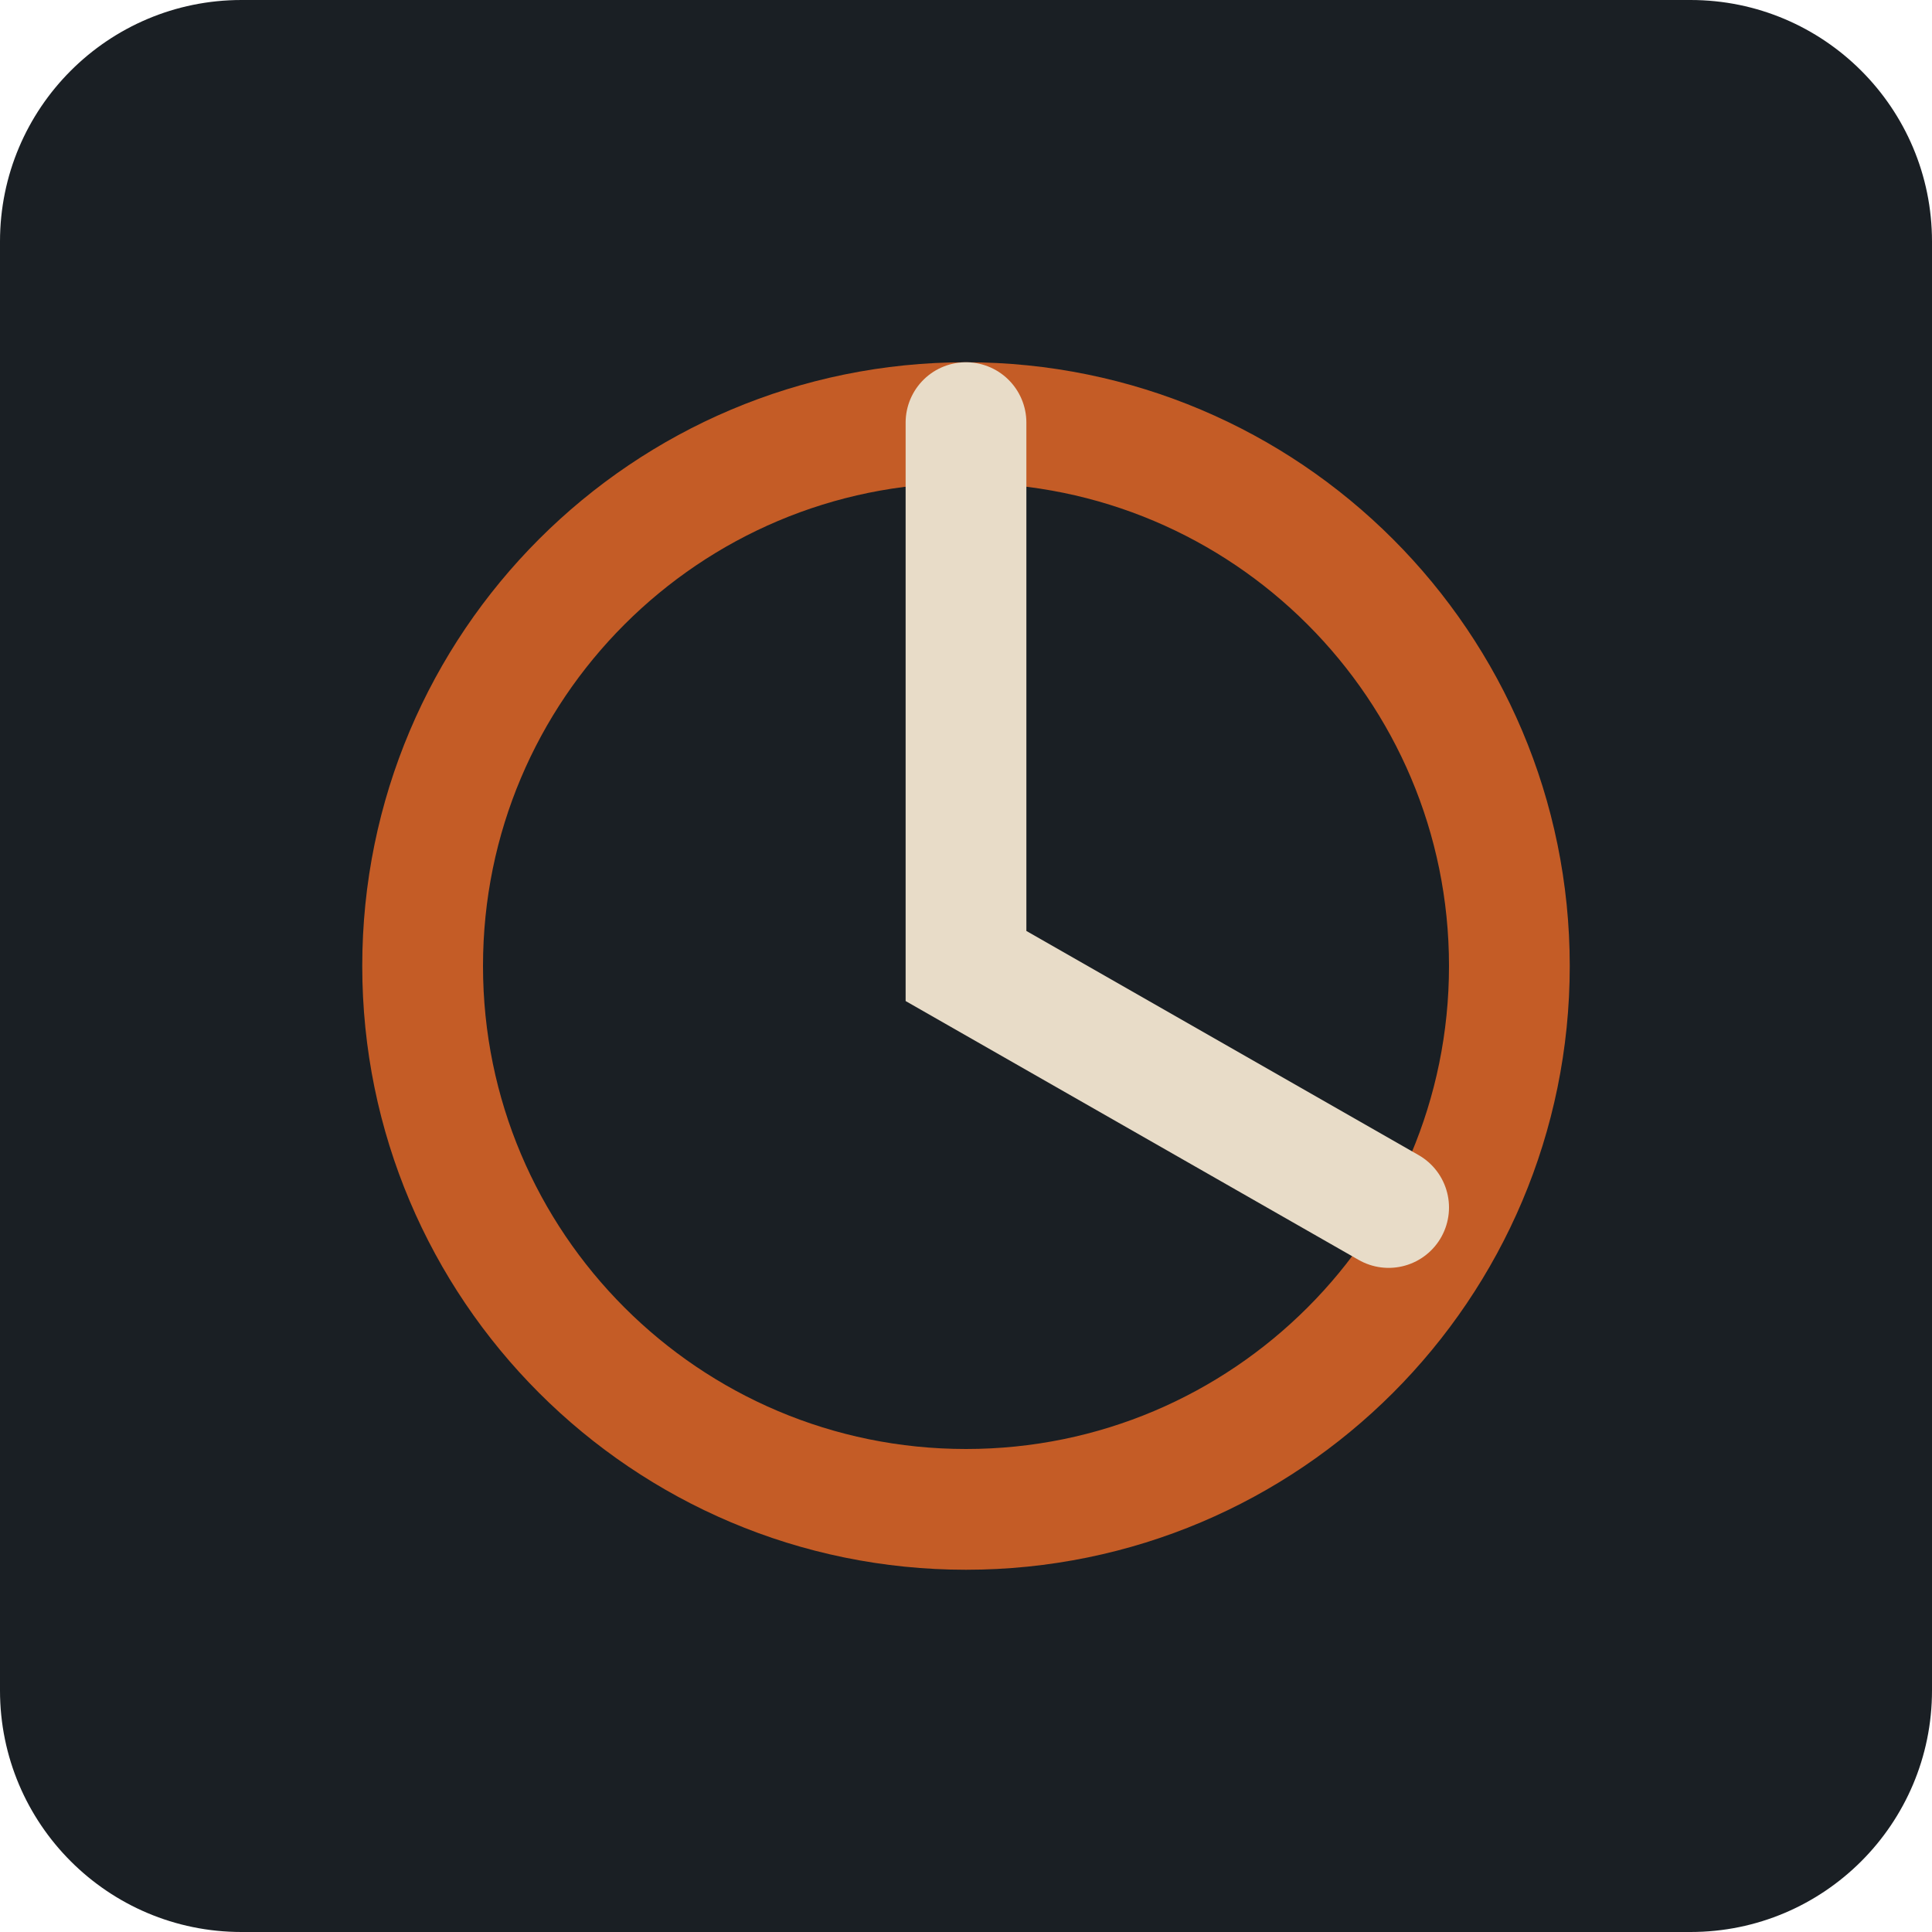
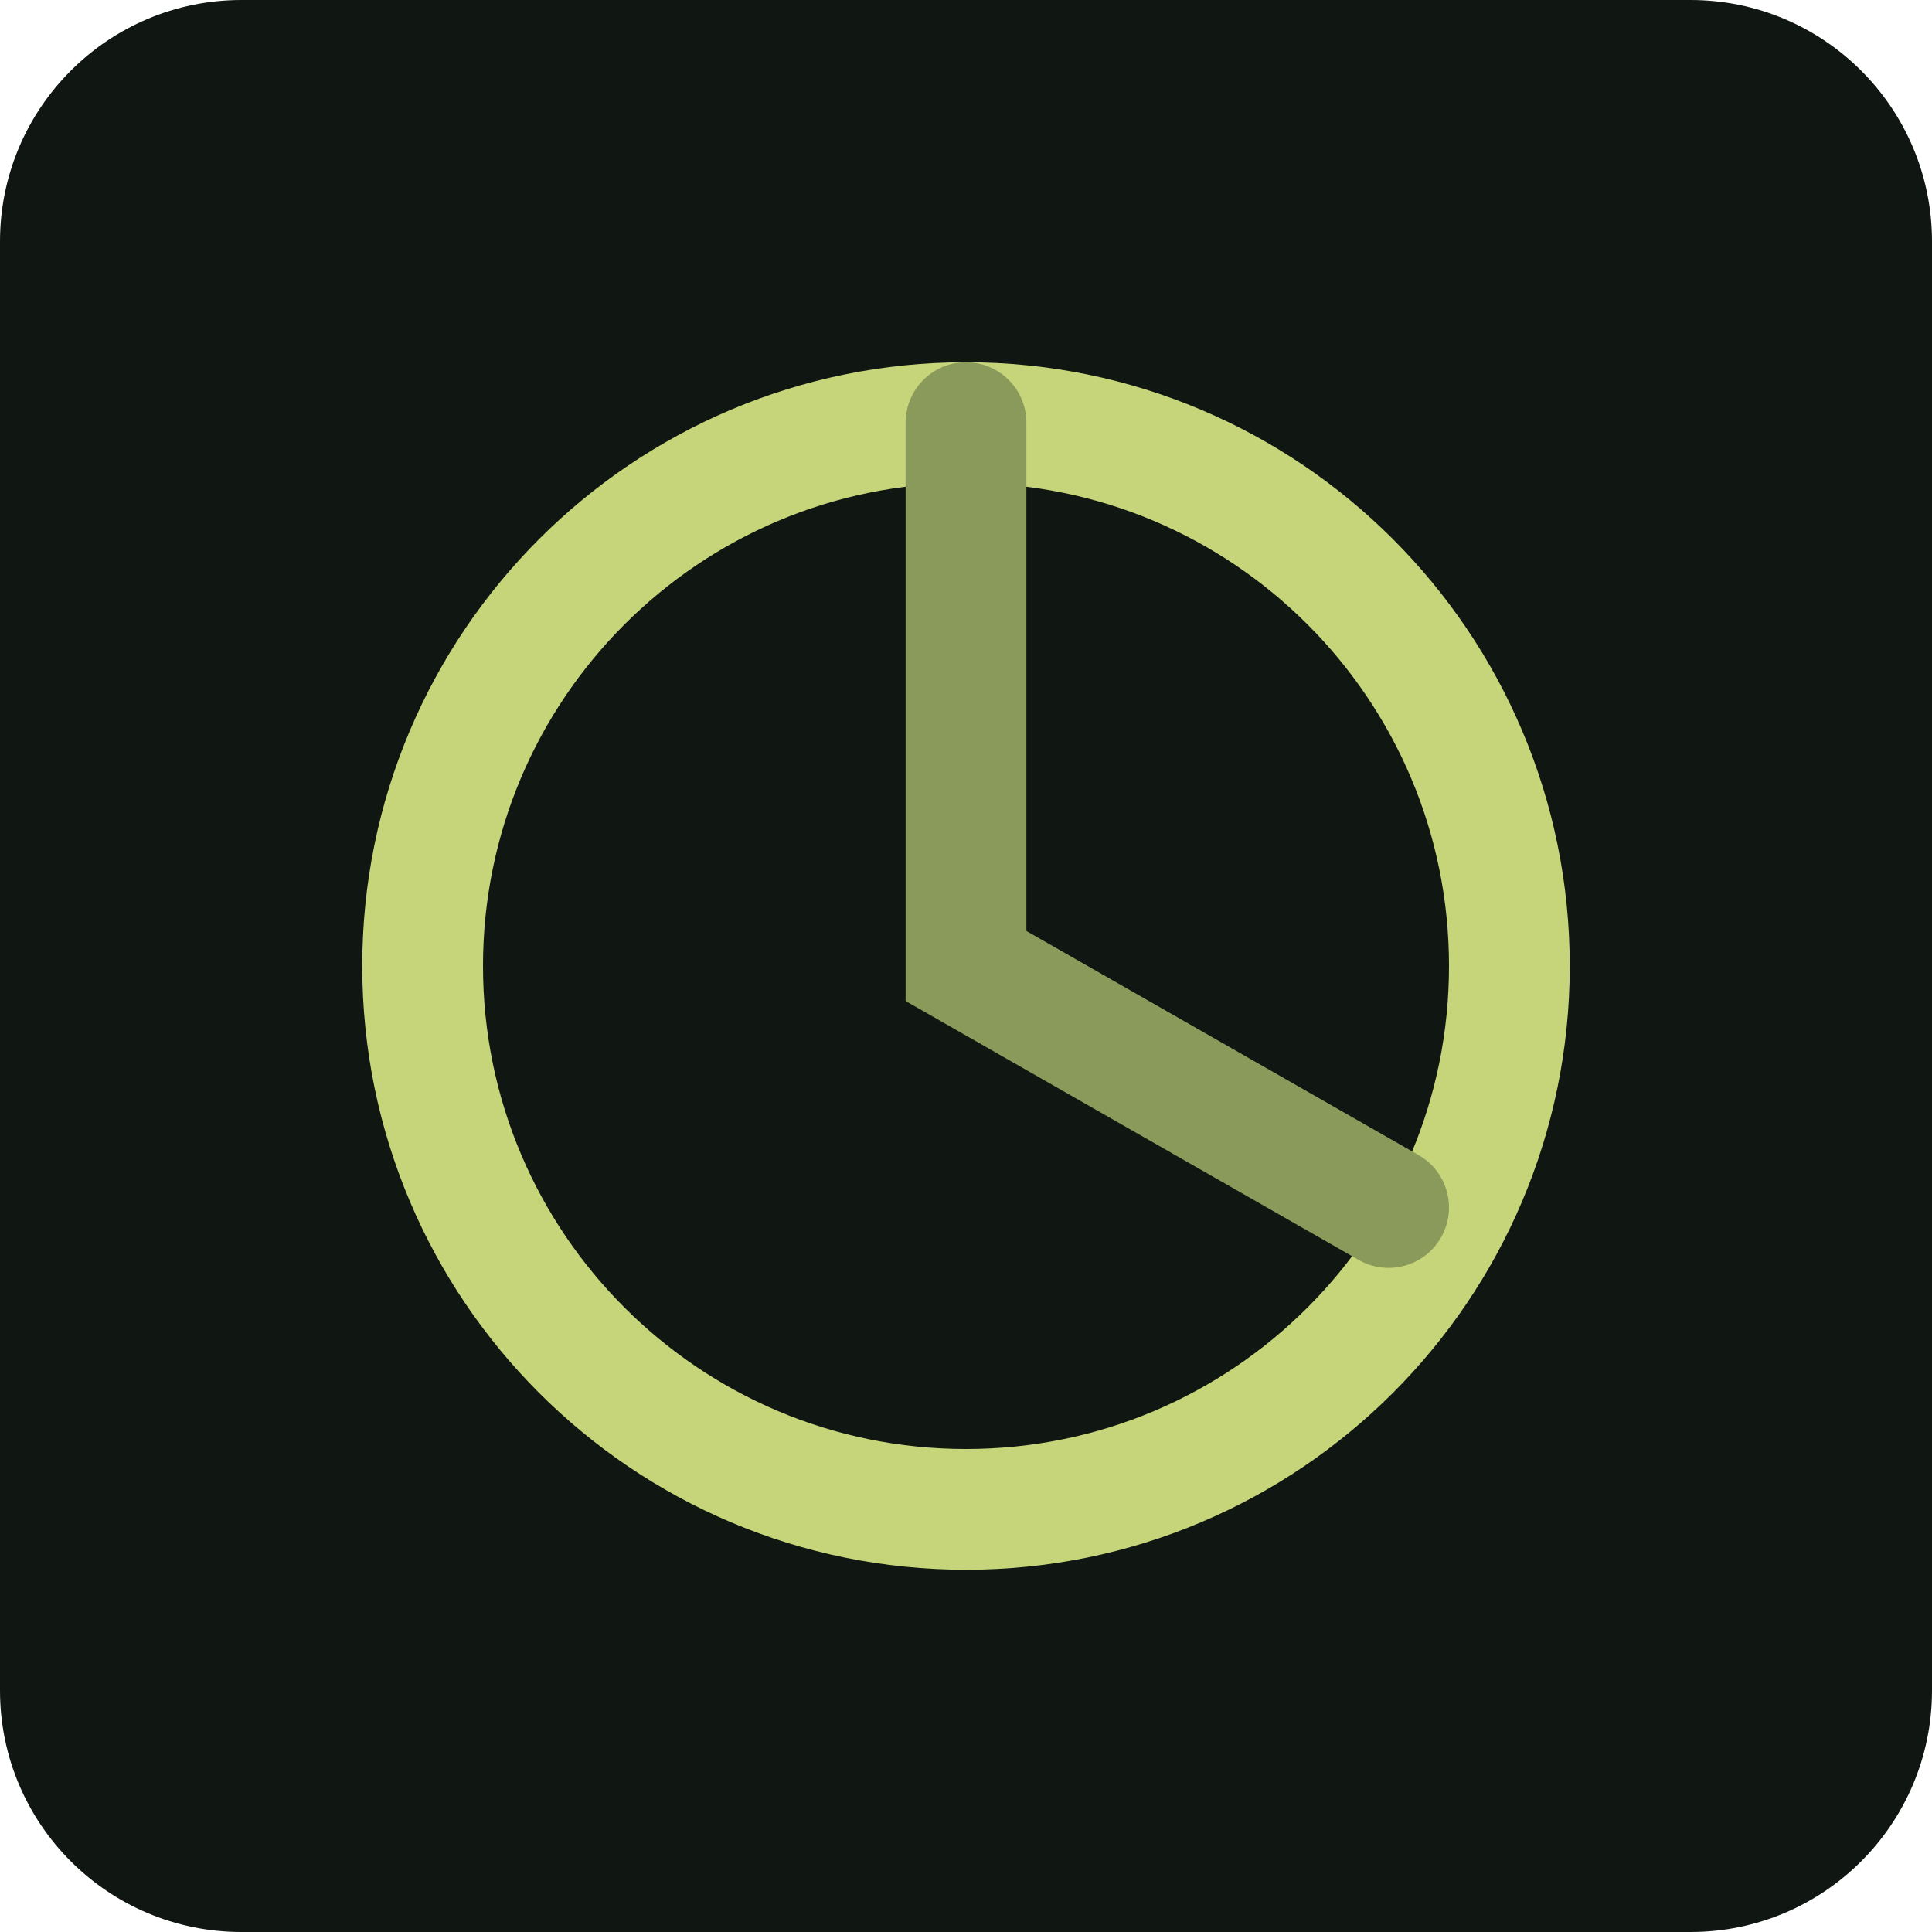
<svg xmlns="http://www.w3.org/2000/svg" width="128" height="128" viewBox="0 0 128 128">
-   <rect width="128" height="128" rx="16" fill="#1a1f24" />
-   <circle cx="64" cy="64" r="36" fill="none" stroke="#c45c26" stroke-width="8" />
-   <path d="M64 28 L64 64 L92 80" fill="none" stroke="#e8dcc8" stroke-width="8" stroke-linecap="round" />
+   <rect width="128" height="128" rx="16" fill="#101612" />
+   <circle cx="64" cy="64" r="36" fill="none" stroke="#c6d47a" stroke-width="8" />
+   <path d="M64 28 L64 64 L92 80" fill="none" stroke="#8a9a5a" stroke-width="8" stroke-linecap="round" />
</svg>
